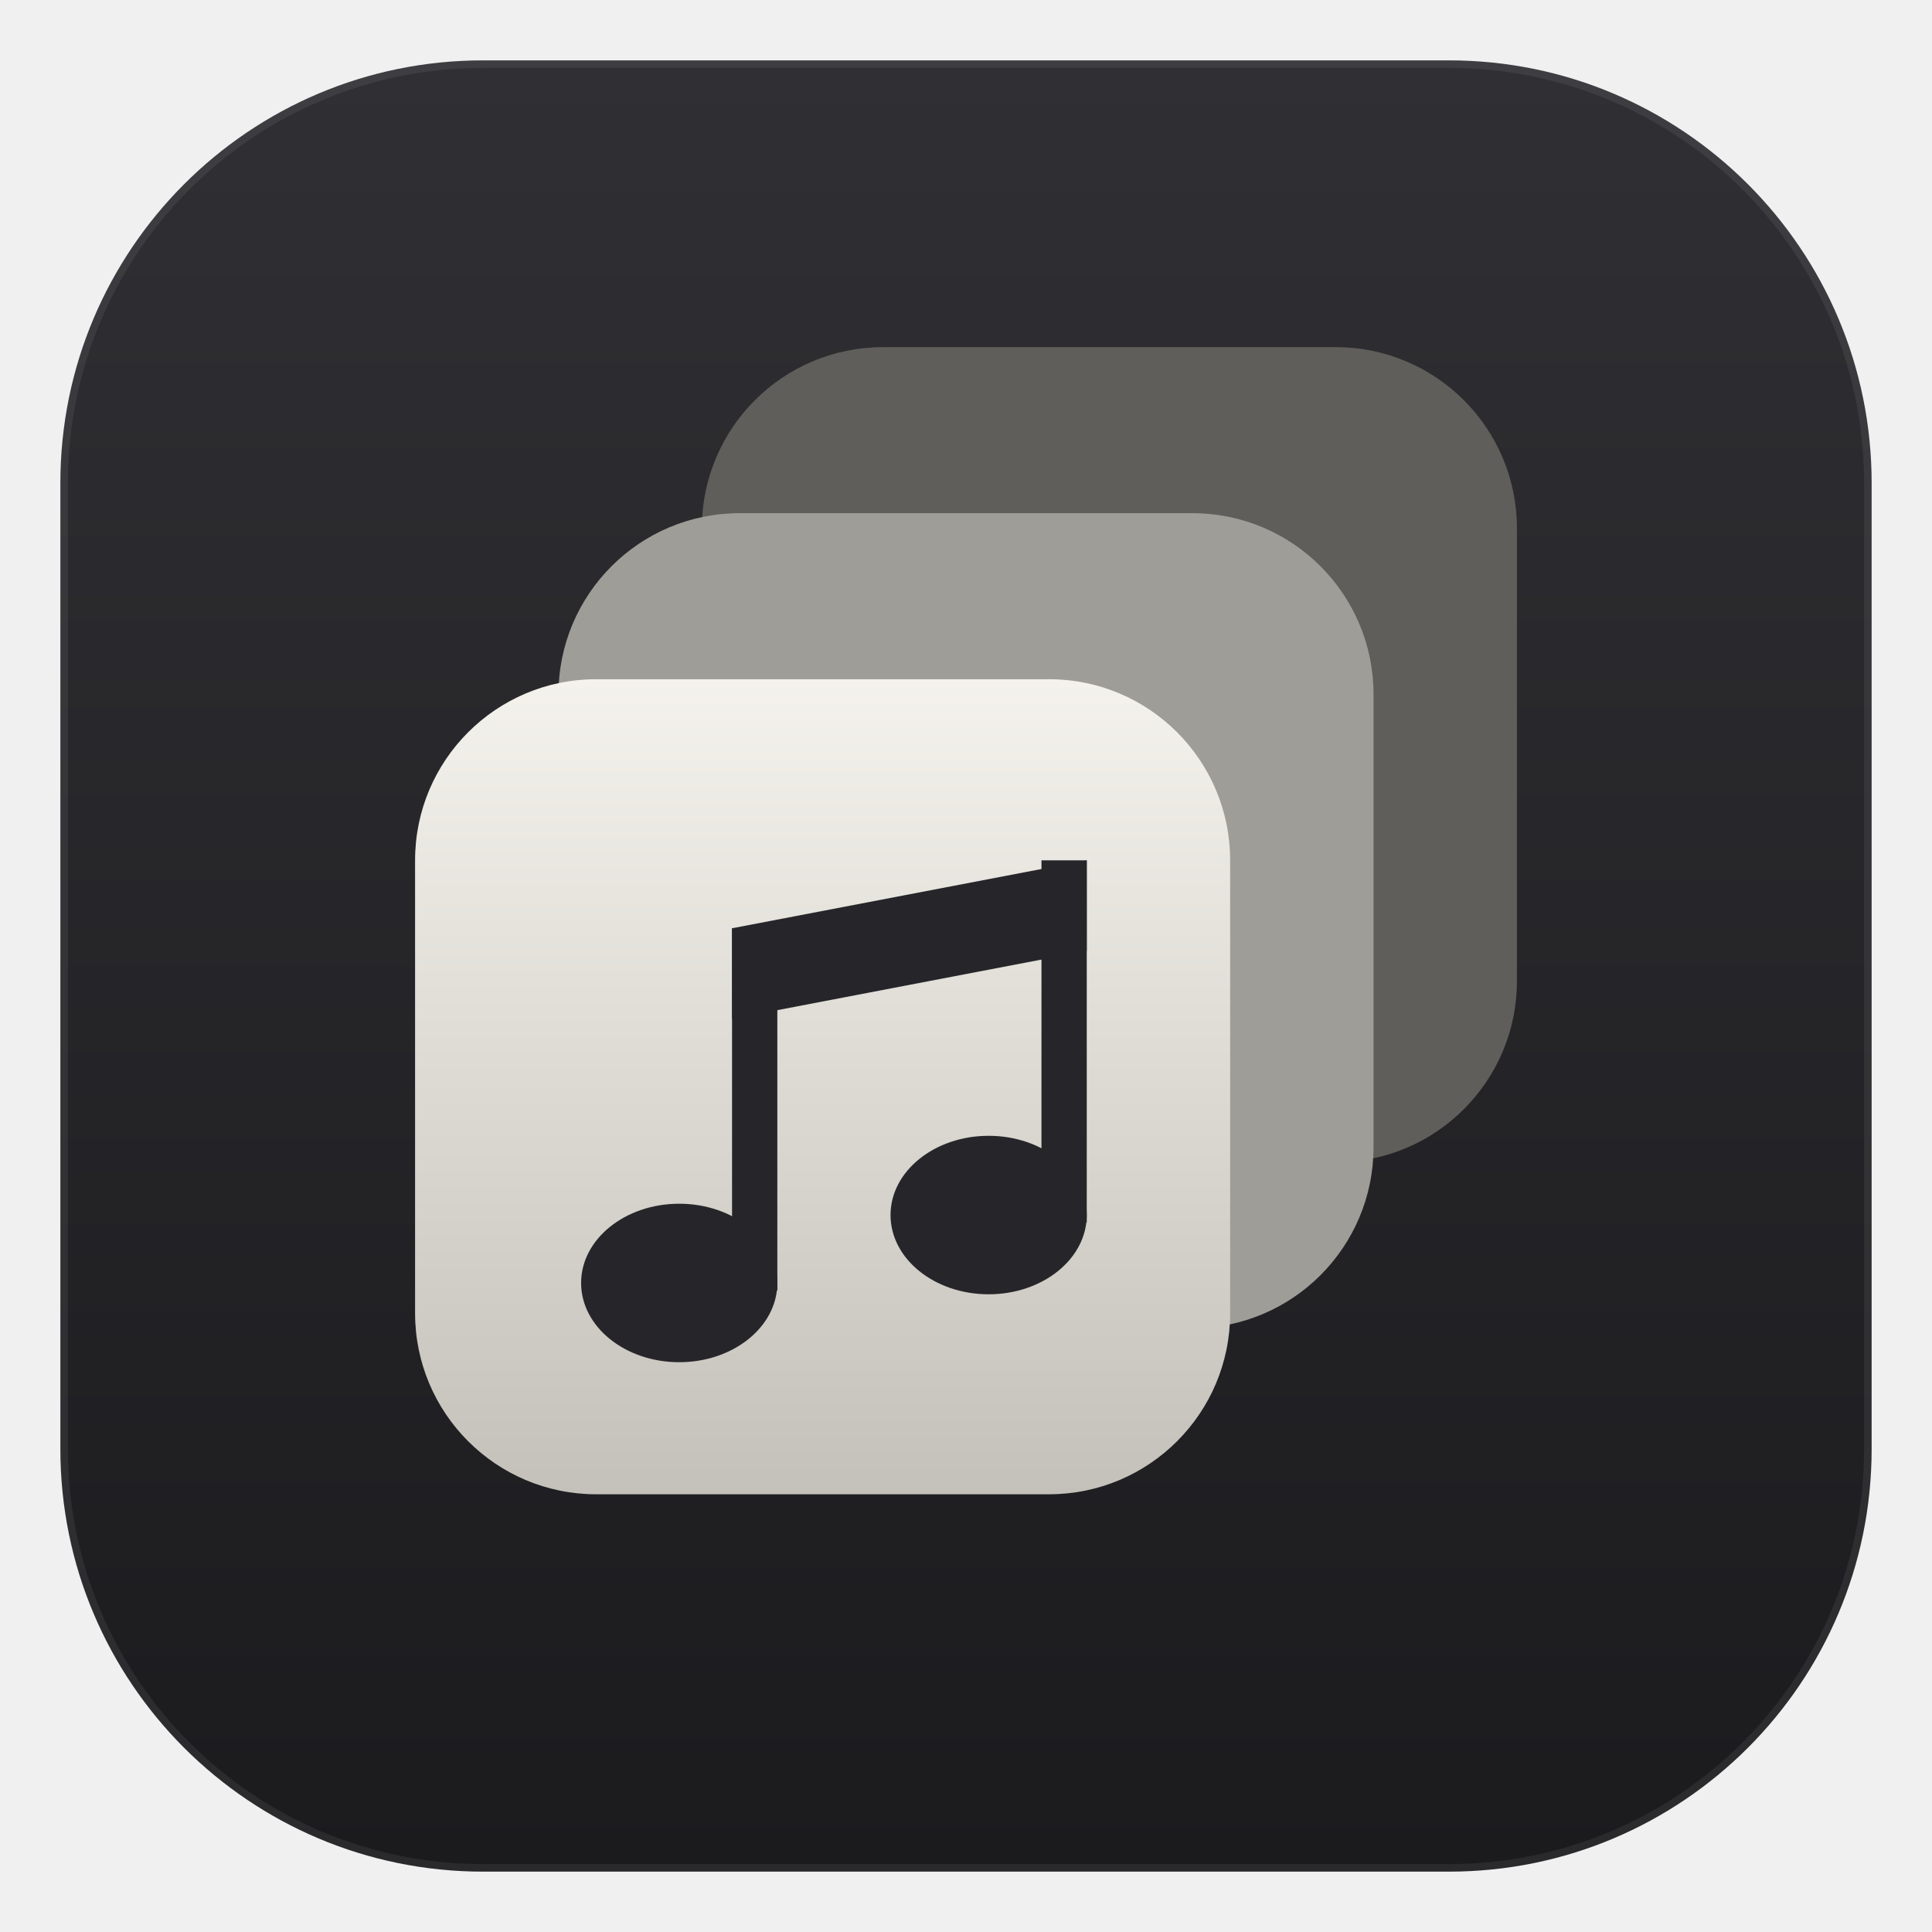
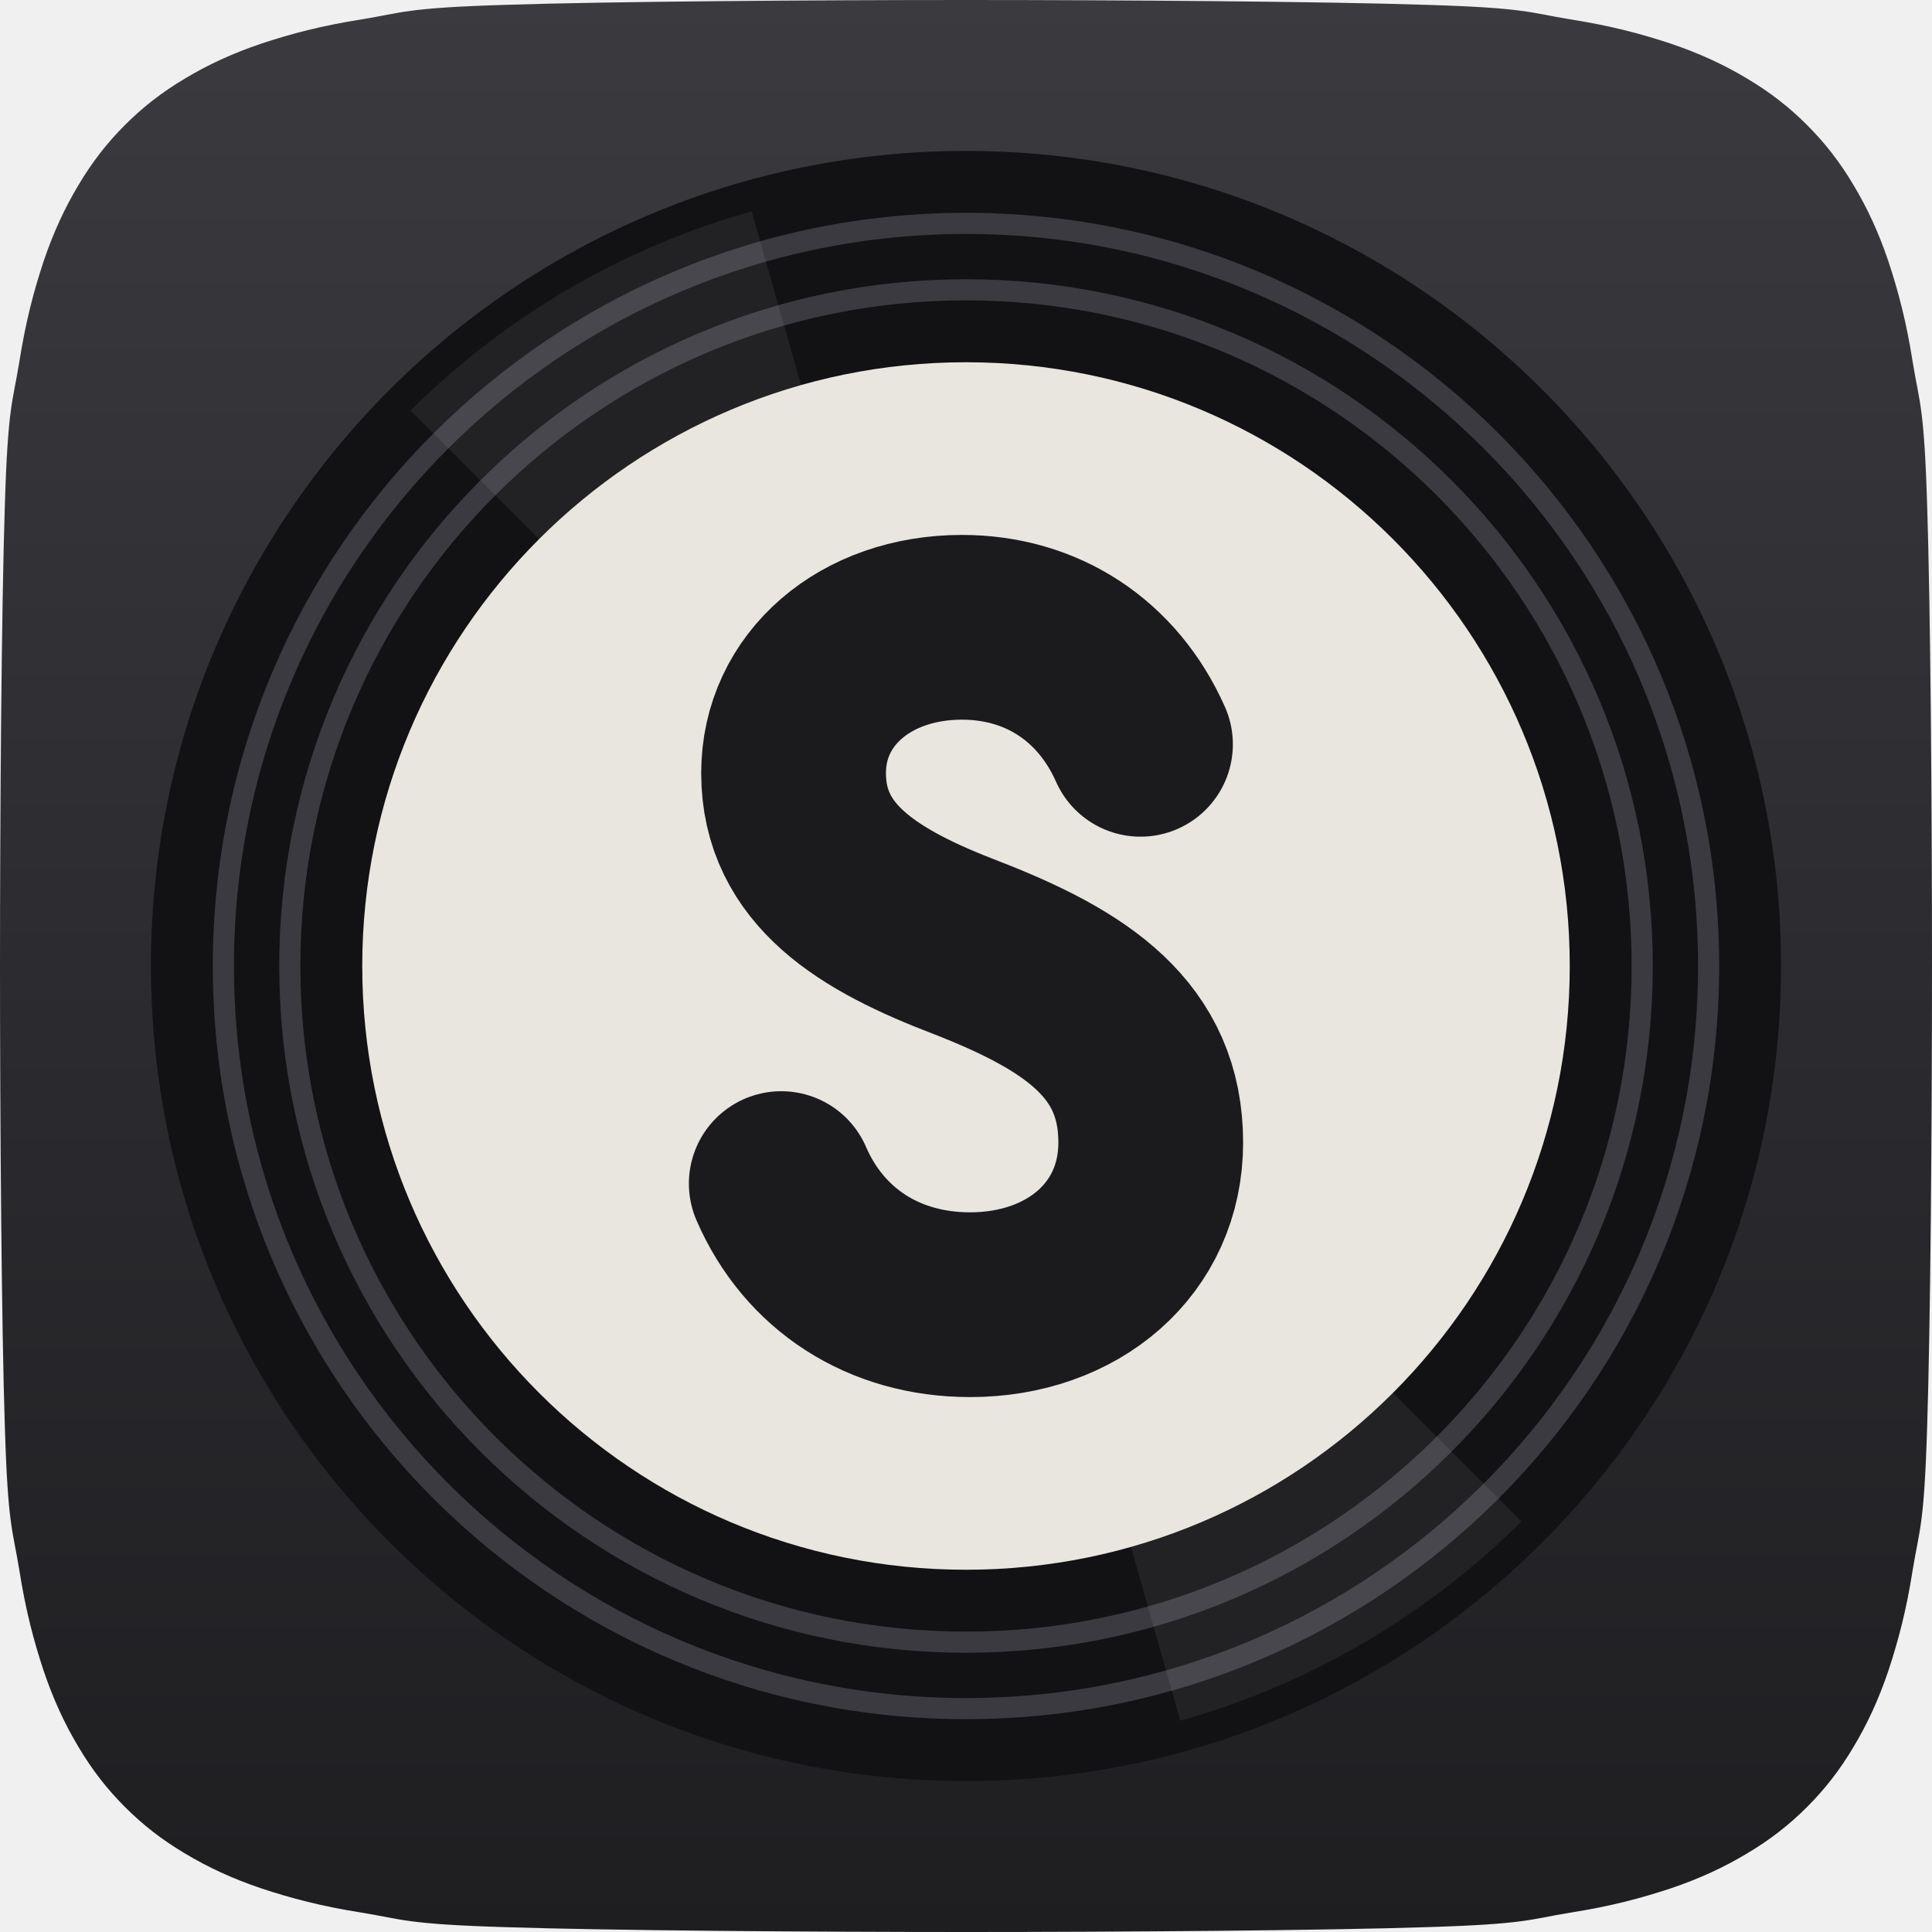
- <svg xmlns="http://www.w3.org/2000/svg" width="512" height="512" viewBox="0 0 512 512">
+ <svg xmlns="http://www.w3.org/2000/svg" viewBox="0 0 64 64">
  <defs>
    <linearGradient id="bg" x1="0" y1="0" x2="0" y2="1">
-       <stop offset="0" stop-color="#303034" />
-       <stop offset="1" stop-color="#1b1b1e" />
-     </linearGradient>
-     <linearGradient id="ow" x1="0" y1="0" x2="0" y2="1">
-       <stop offset="0" stop-color="#f4f2ec" />
-       <stop offset="1" stop-color="#c4c1ba" />
+       <stop offset="0" stop-color="#3a3a3f" />
+       <stop offset="1" stop-color="#1e1e21" />
    </linearGradient>
  </defs>
-   <rect x="16" y="16" width="480" height="480" rx="112" fill="url(#bg)" />
-   <rect x="17" y="17" width="478" height="478" rx="111" fill="none" stroke="#ffffff" stroke-opacity="0.07" stroke-width="2" />
-   <rect x="186" y="92" width="216" height="216" rx="48" fill="#5f5e5a" />
-   <rect x="148" y="136" width="216" height="216" rx="48" fill="#9f9d97" />
-   <rect x="110" y="180" width="216" height="216" rx="48" fill="url(#ow)" />
-   <g fill="#26262a">
-     <ellipse cx="180" cy="340" rx="26" ry="21" />
-     <ellipse cx="262" cy="322" rx="26" ry="21" />
-     <rect x="194" y="246" width="12" height="96" />
-     <rect x="276" y="228" width="12" height="96" />
-     <polygon points="194,246 288,228 288,252 194,270" />
+   <path d="M59.86 59.86C59.27 60.45 58.63 60.95 57.87 61.4C57.12 61.85 56.31 62.23 55.33 62.56C54.36 62.88 53.35 63.15 52.01 63.36C50.66 63.58 50.57 63.74 47.24 63.84C43.9 63.95 37.08 64 32 64C26.92 64 20.1 63.95 16.76 63.84C13.43 63.74 13.34 63.58 11.99 63.36C10.65 63.15 9.64 62.88 8.67 62.56C7.69 62.23 6.88 61.85 6.13 61.4C5.37 60.95 4.73 60.45 4.14 59.86C3.55 59.27 3.05 58.63 2.6 57.87C2.15 57.12 1.77 56.31 1.44 55.33C1.12 54.36 0.85 53.35 0.64 52.01C0.42 50.66 0.26 50.57 0.16 47.24C0.05 43.9 0 37.08 0 32C0 26.92 0.05 20.1 0.16 16.76C0.26 13.43 0.42 13.34 0.64 11.99C0.85 10.65 1.12 9.64 1.44 8.67C1.77 7.69 2.15 6.88 2.6 6.13C3.05 5.37 3.55 4.73 4.14 4.14C4.73 3.55 5.37 3.05 6.13 2.6C6.88 2.15 7.69 1.77 8.67 1.44C9.64 1.12 10.65 0.85 11.99 0.64C13.34 0.42 13.43 0.26 16.76 0.16C20.1 0.05 26.92 0 32 0C37.08 0 43.9 0.05 47.24 0.16C50.57 0.26 50.66 0.42 52.01 0.64C53.35 0.85 54.36 1.12 55.33 1.44C56.31 1.77 57.12 2.15 57.87 2.6C58.63 3.05 59.27 3.55 59.86 4.14C60.45 4.73 60.95 5.37 61.4 6.13C61.85 6.88 62.23 7.69 62.56 8.67C62.88 9.64 63.15 10.65 63.36 11.99C63.58 13.34 63.74 13.43 63.84 16.76C63.95 20.1 64 26.92 64 32C64 37.08 63.95 43.9 63.84 47.24C63.74 50.57 63.58 50.66 63.36 52.01C63.15 53.35 62.88 54.36 62.56 55.33C62.23 56.31 61.85 57.12 61.4 57.87C60.95 58.63 60.45 59.27 59.86 59.86Z" fill="url(#bg)" />
+   <circle cx="32" cy="32" r="27" fill="#121214" />
+   <g fill="none" stroke="#3a3a40" stroke-width="0.7">
+     <circle cx="32" cy="32" r="24.6" />
+     <circle cx="32" cy="32" r="22.4" />
  </g>
+   <path d="M32 32 13.6 13.6A26 26 0 0 1 24.9 7Z" fill="#fff" fill-opacity=".07" />
+   <path d="M32 32 50.4 50.4A26 26 0 0 1 39.1 57Z" fill="#fff" fill-opacity=".07" />
+   <circle cx="32" cy="32" r="20" fill="#e9e6df" />
+   <path d="M40.5 21.2C38.9 17.6 35.7 15.5 31.8 15.5C27.1 15.5 23.6 18.5 23.6 22.6C23.6 27.1 27.3 29.3 32 31.1C37.4 33.2 41 35.6 41 40.6C41 45.3 37.2 48.5 32.2 48.5C28 48.5 24.6 46.3 23 42.6" transform="translate(32 32) scale(.68) translate(-32 -32)" fill="none" stroke="#1b1b1e" stroke-width="9" stroke-linecap="round" stroke-linejoin="round" />
</svg>
